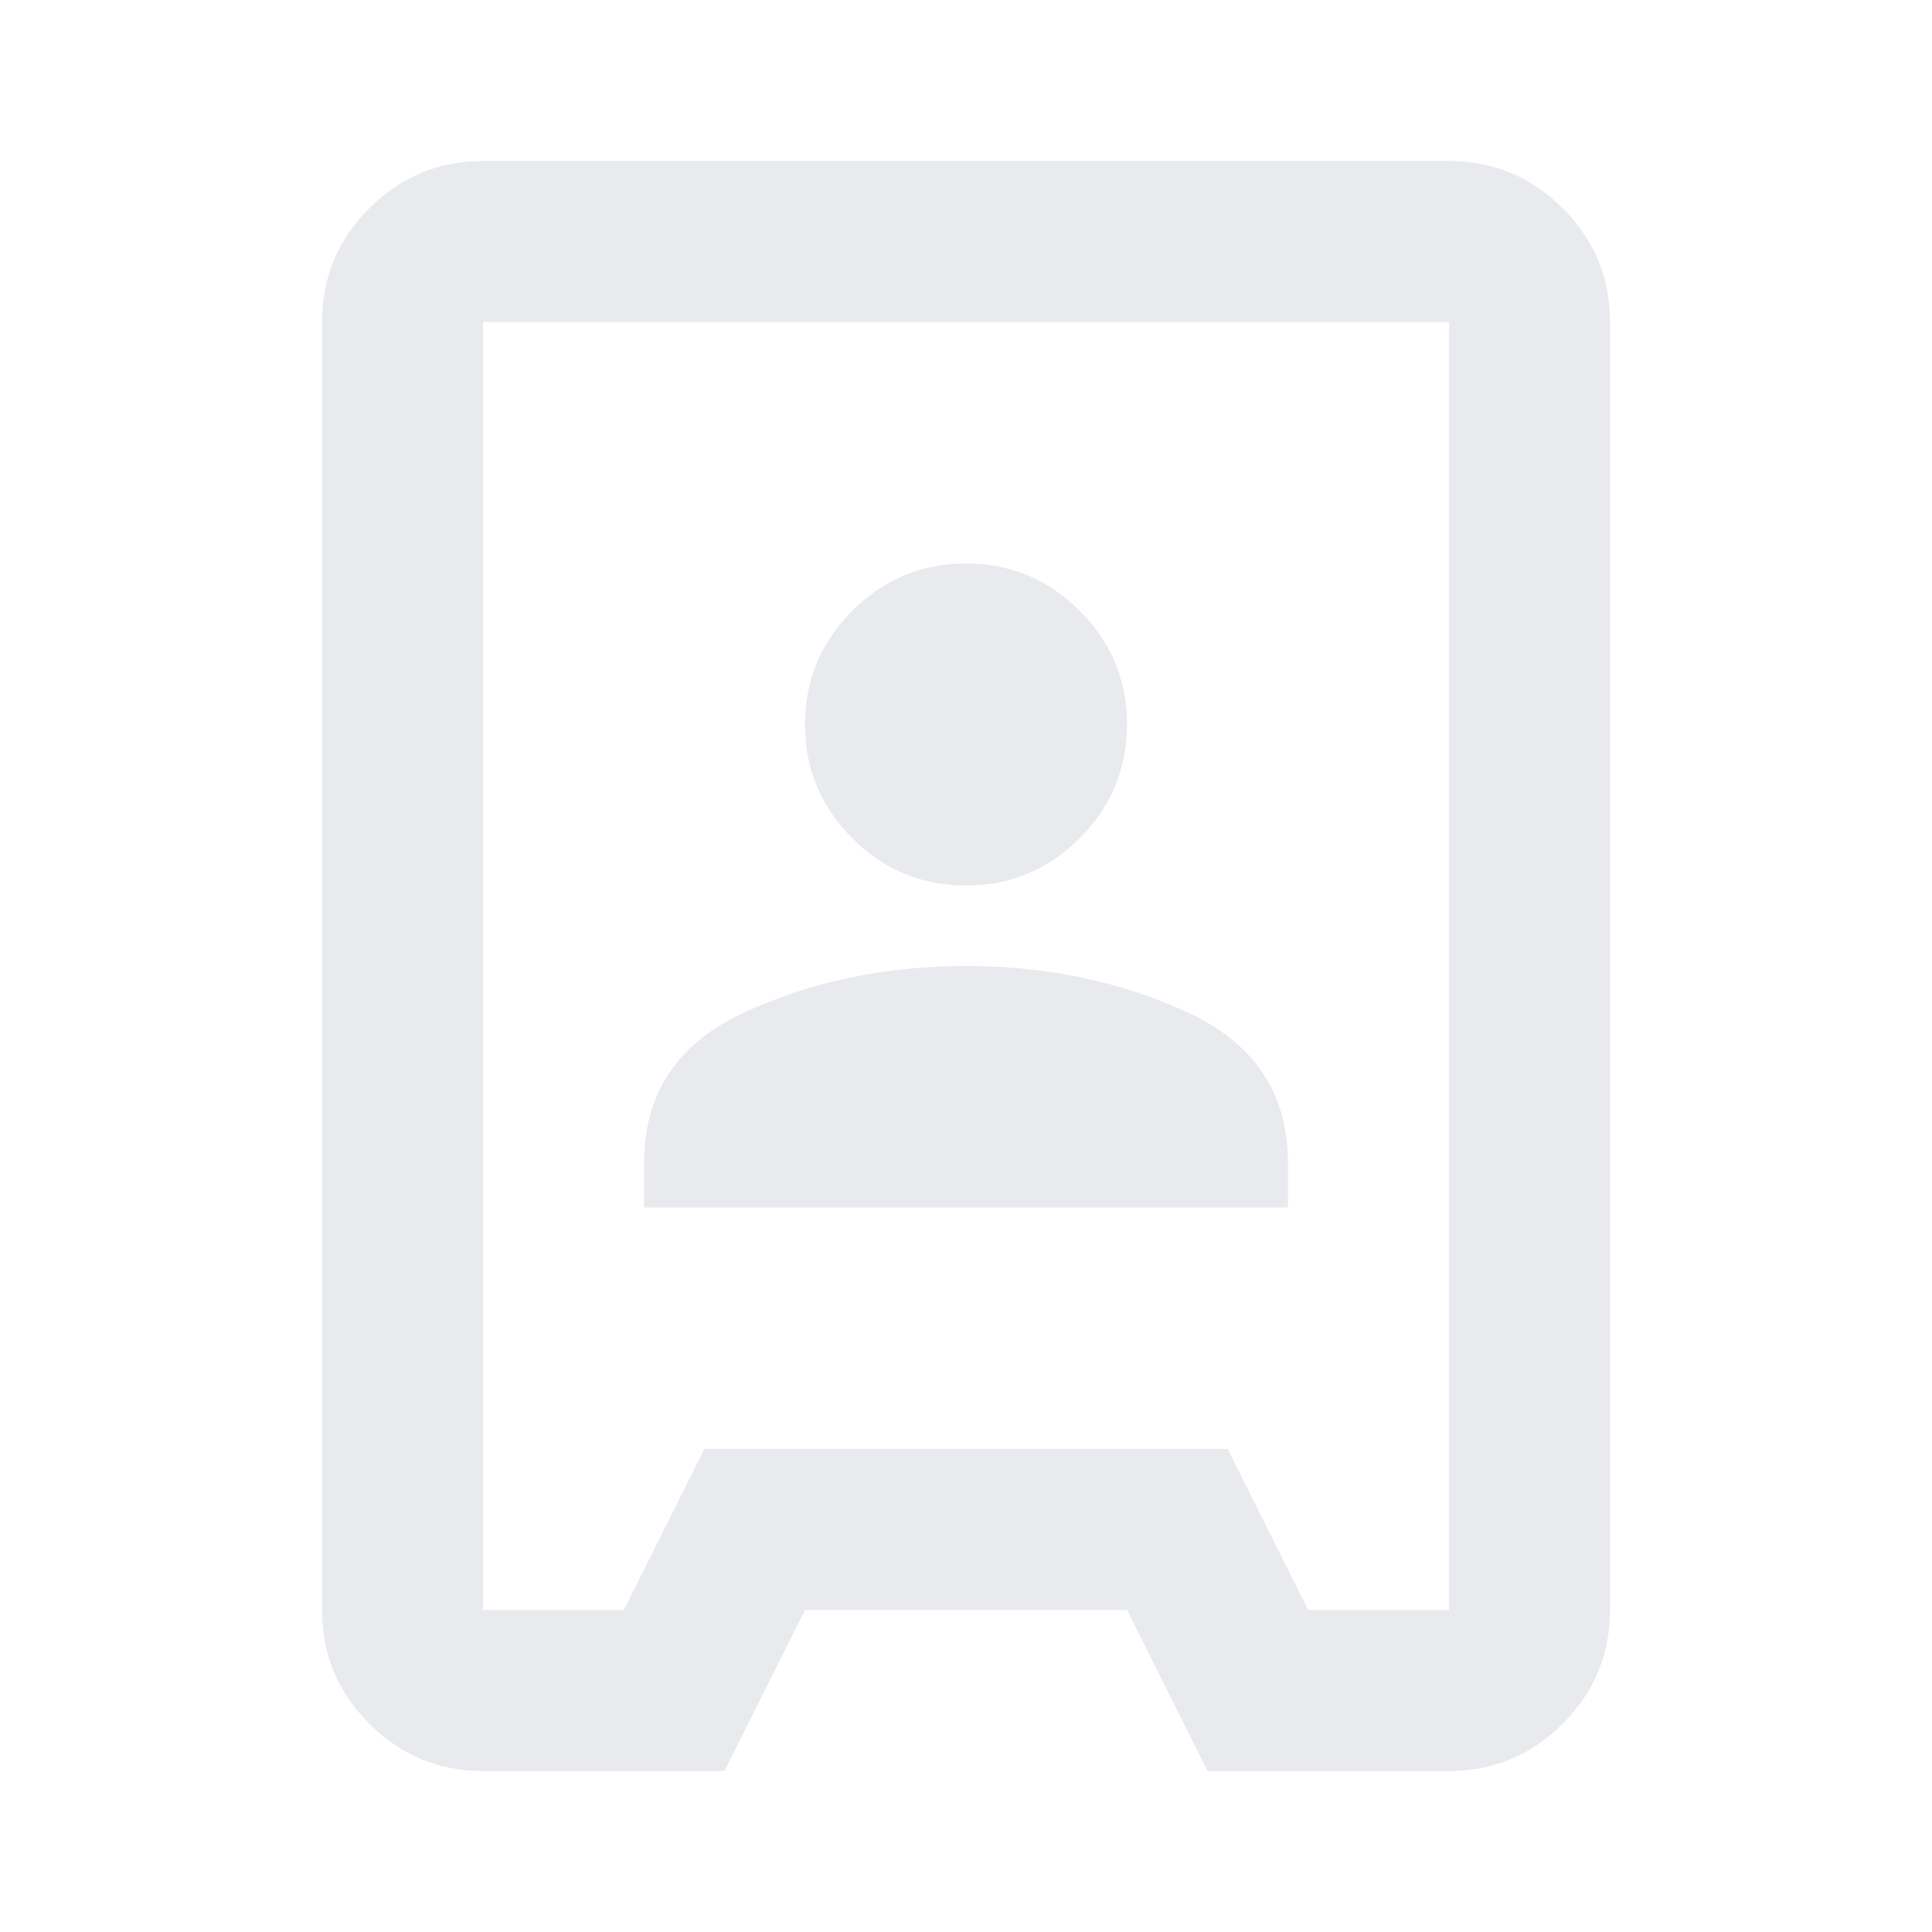
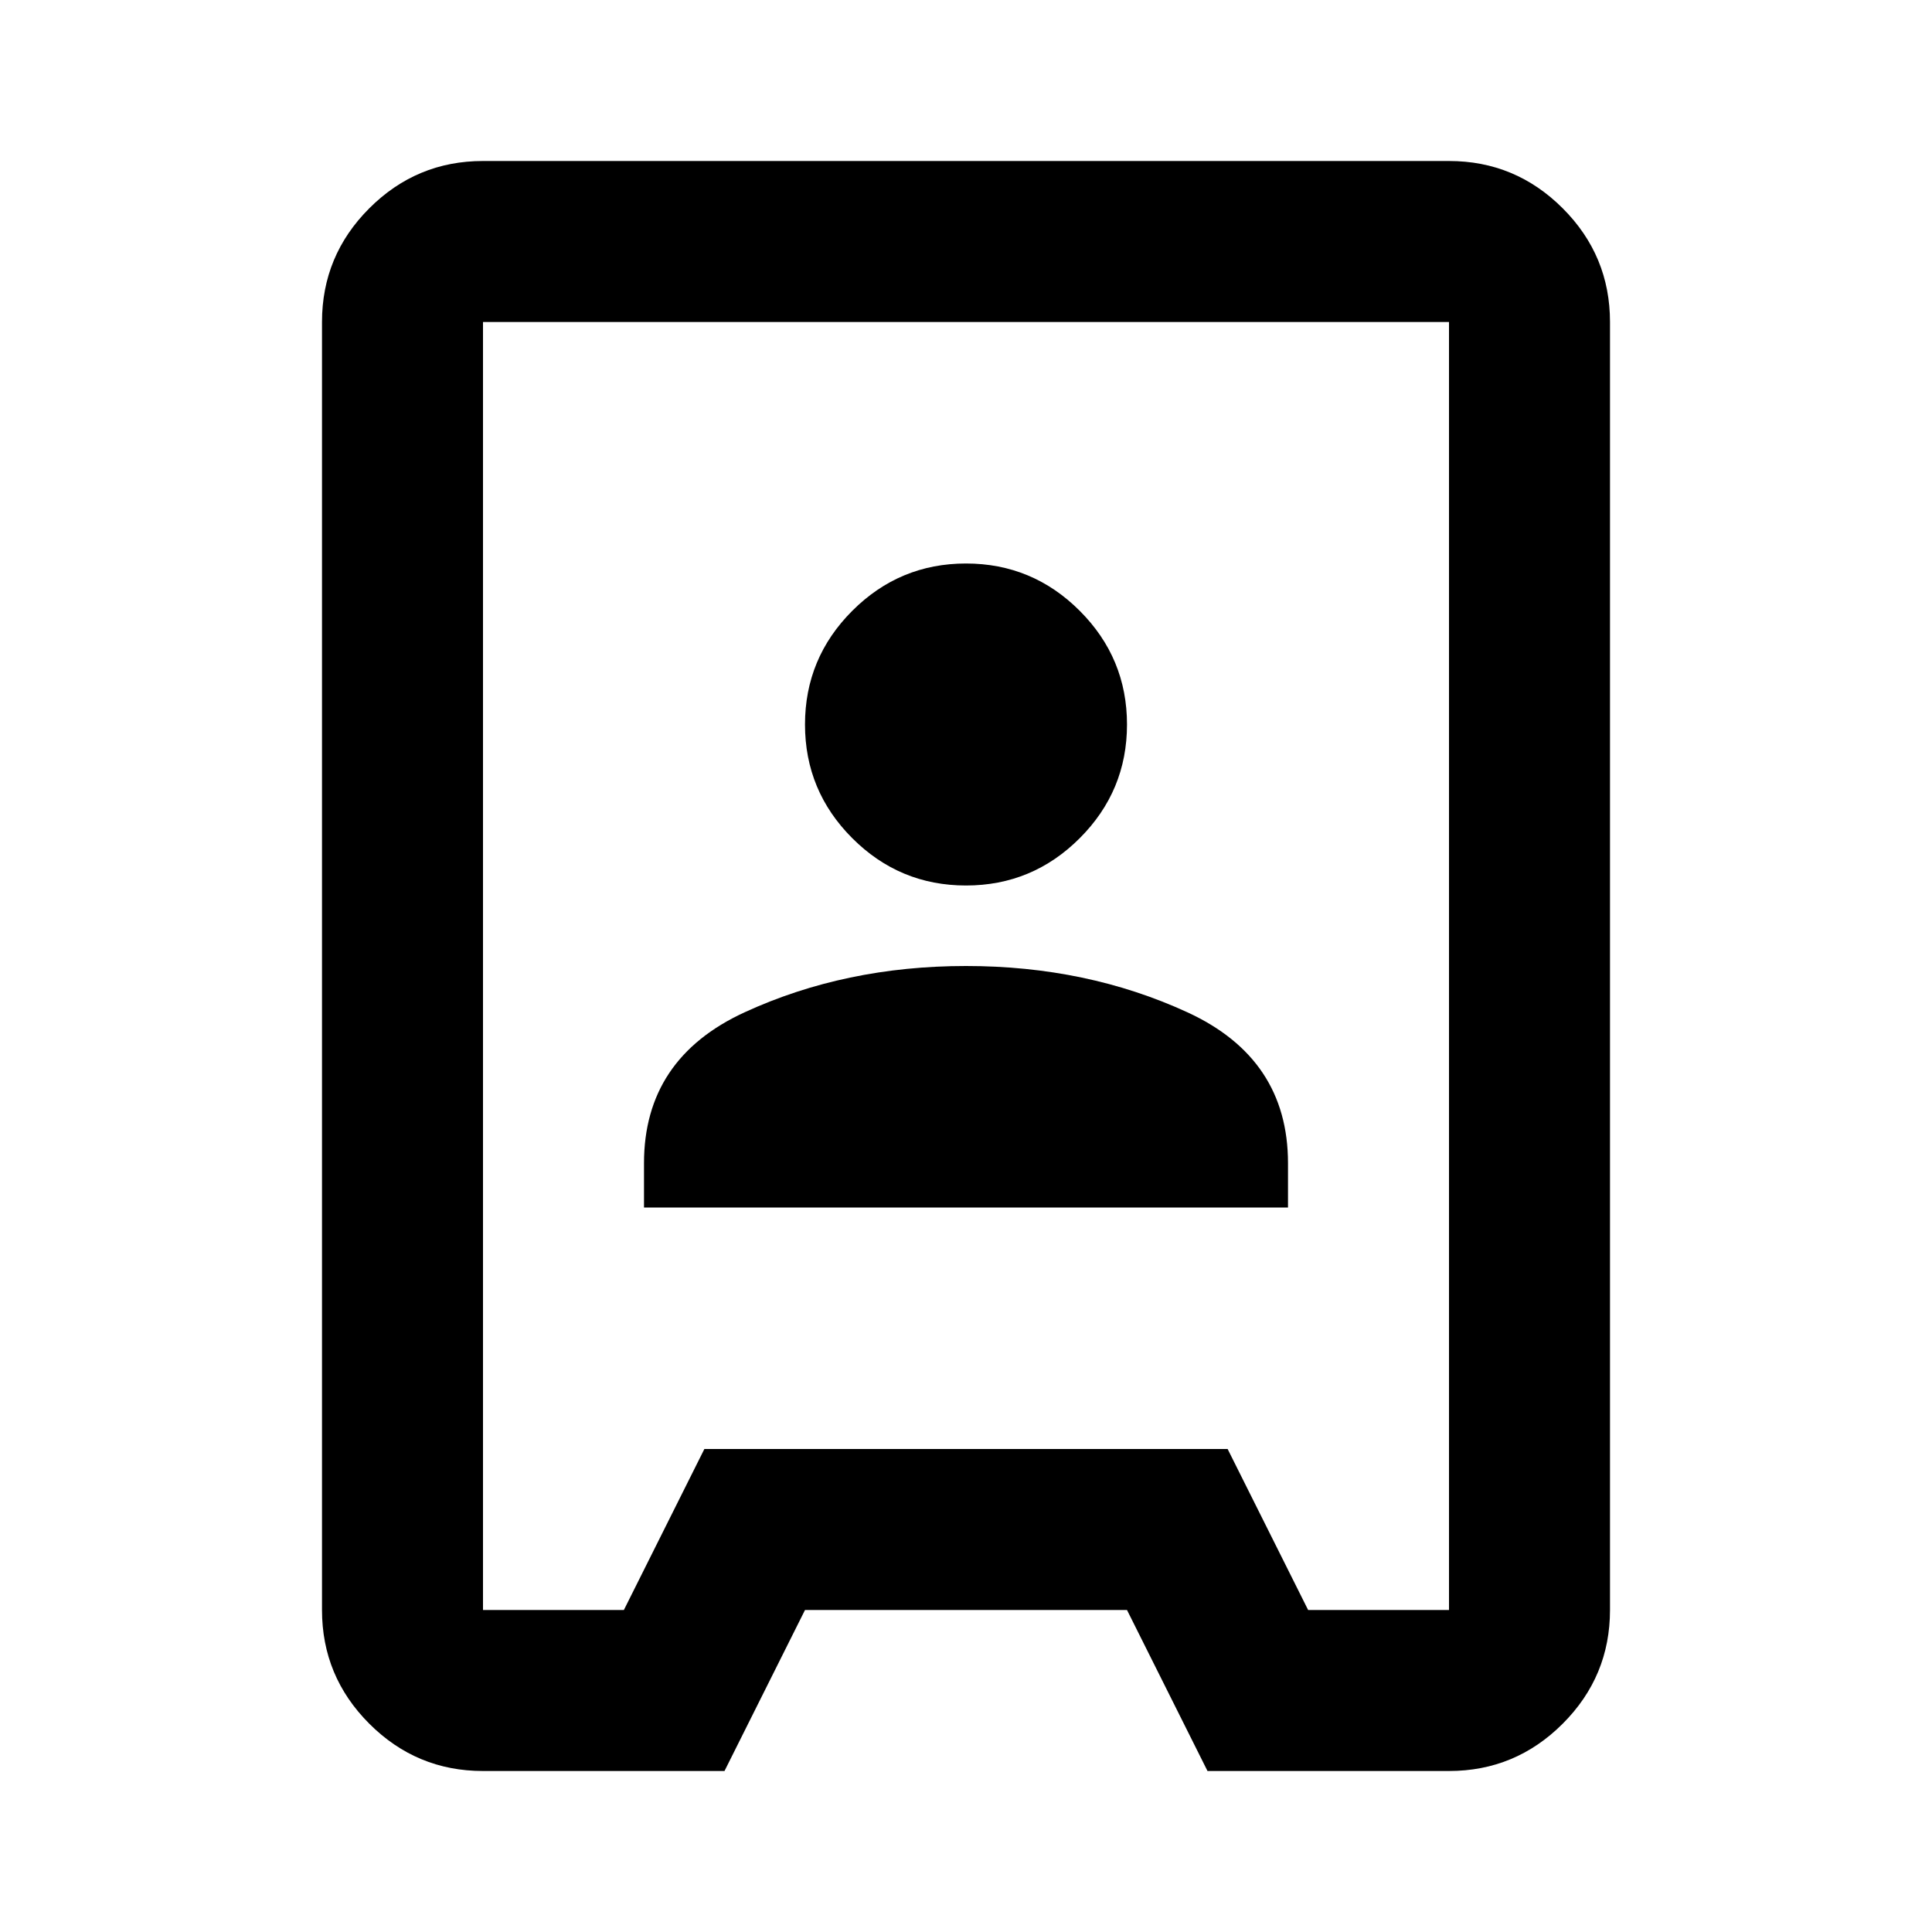
- <svg xmlns="http://www.w3.org/2000/svg" height="24px" viewBox="0 -960 960 960" width="24px" fill="#e8eaed">
+ <svg xmlns="http://www.w3.org/2000/svg" height="24px" viewBox="0 -960 960 960" width="24px" fill="#00000">
  <path d="M240-80q-33 0-56.5-23.5T160-160v-640q0-33 23.5-56.5T240-880h480q33 0 56.5 23.5T800-800v640q0 33-23.5 56.5T720-80H600l-40-80H400l-40 80H240Zm0-80h70l40-80h260l40 80h70v-640H240v640Zm80-200h320v-22q0-52-50-75t-110-23q-60 0-110 23t-50 75v22Zm160-160q33 0 56.5-23.5T560-600q0-33-23.5-56.5T480-680q-33 0-56.5 23.5T400-600q0 33 23.5 56.5T480-520Zm0 40Z" />
</svg>
